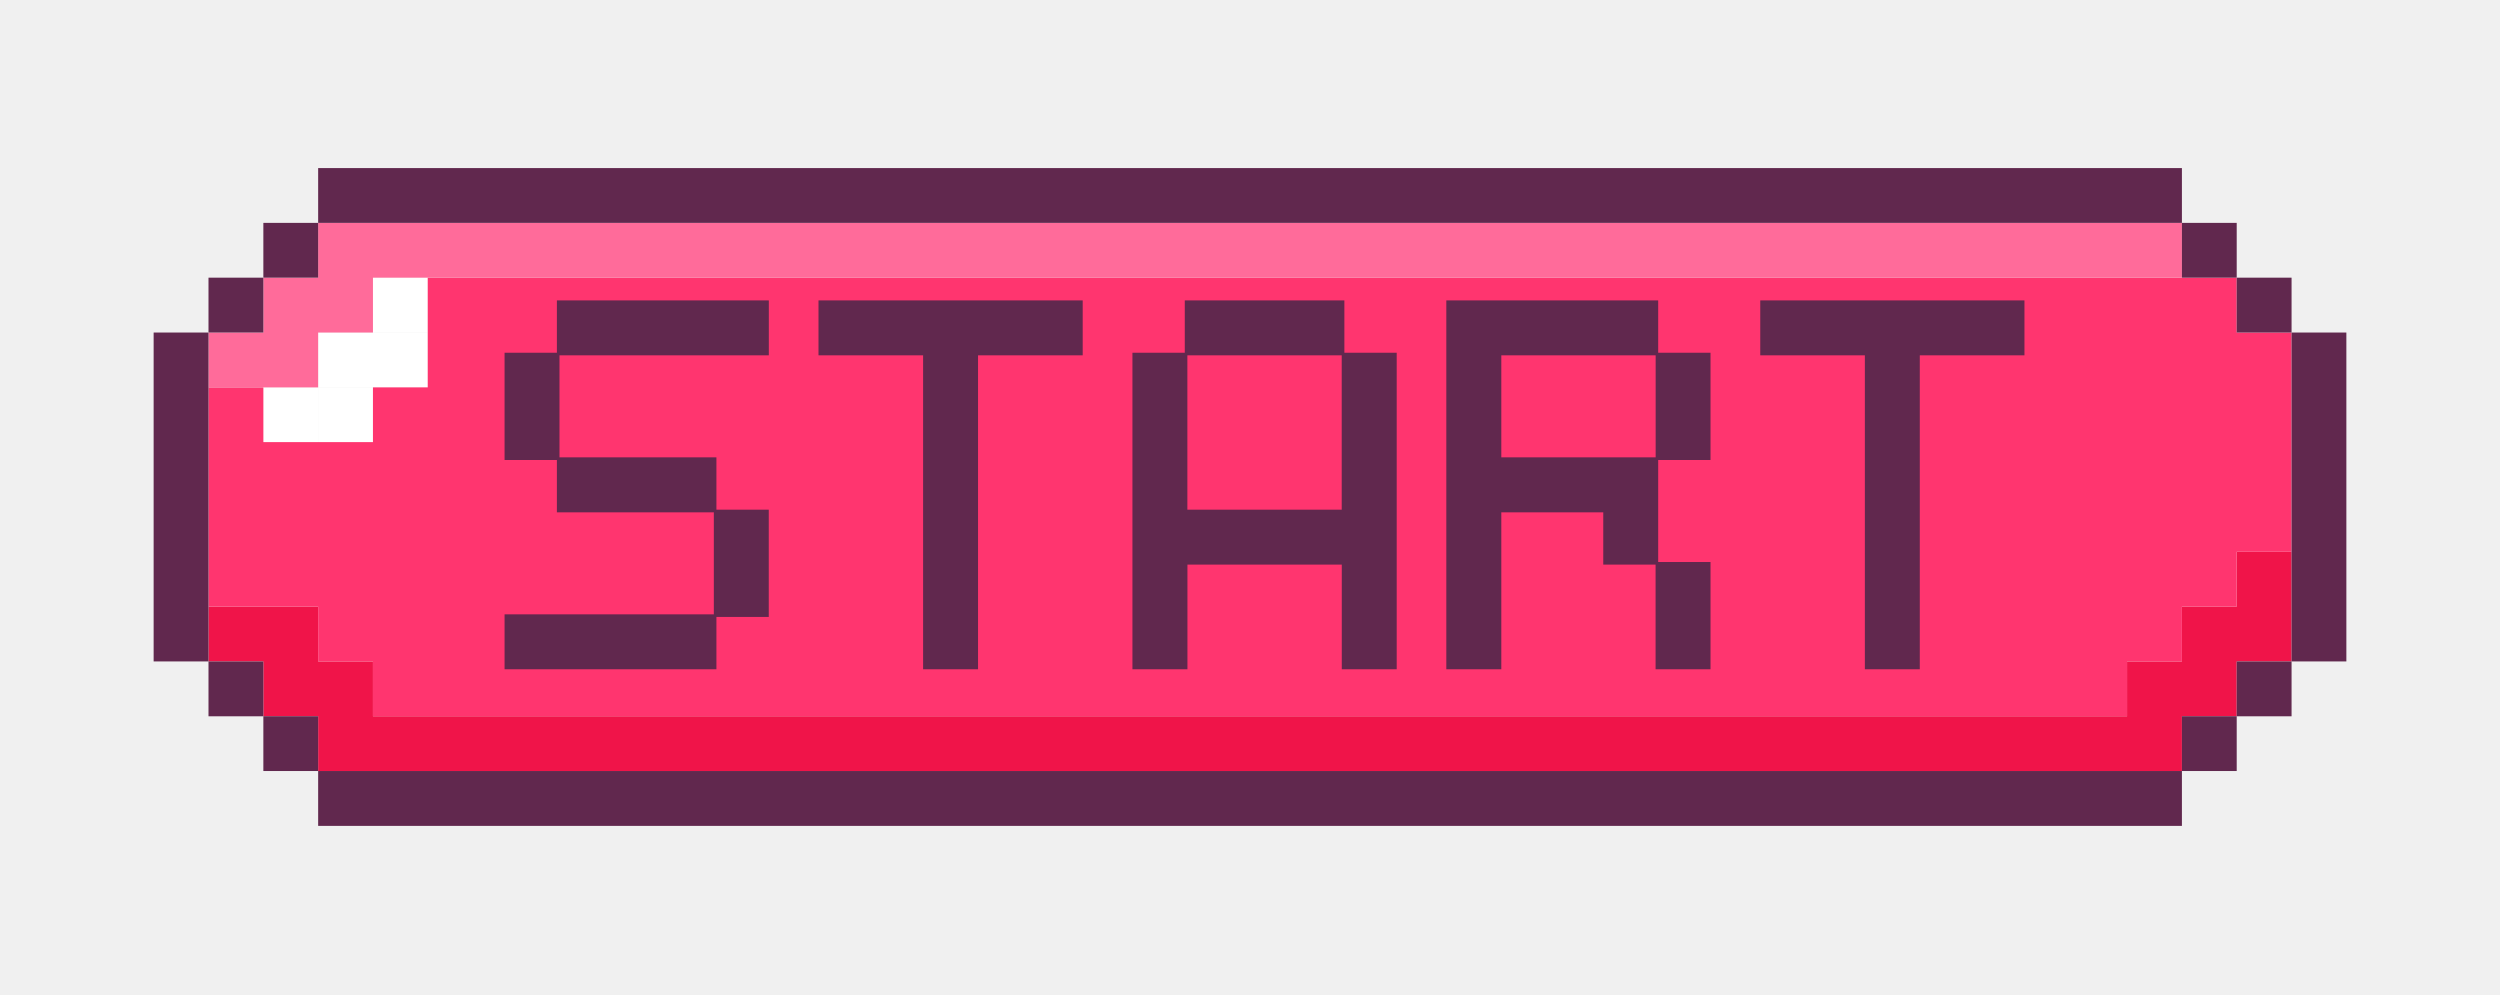
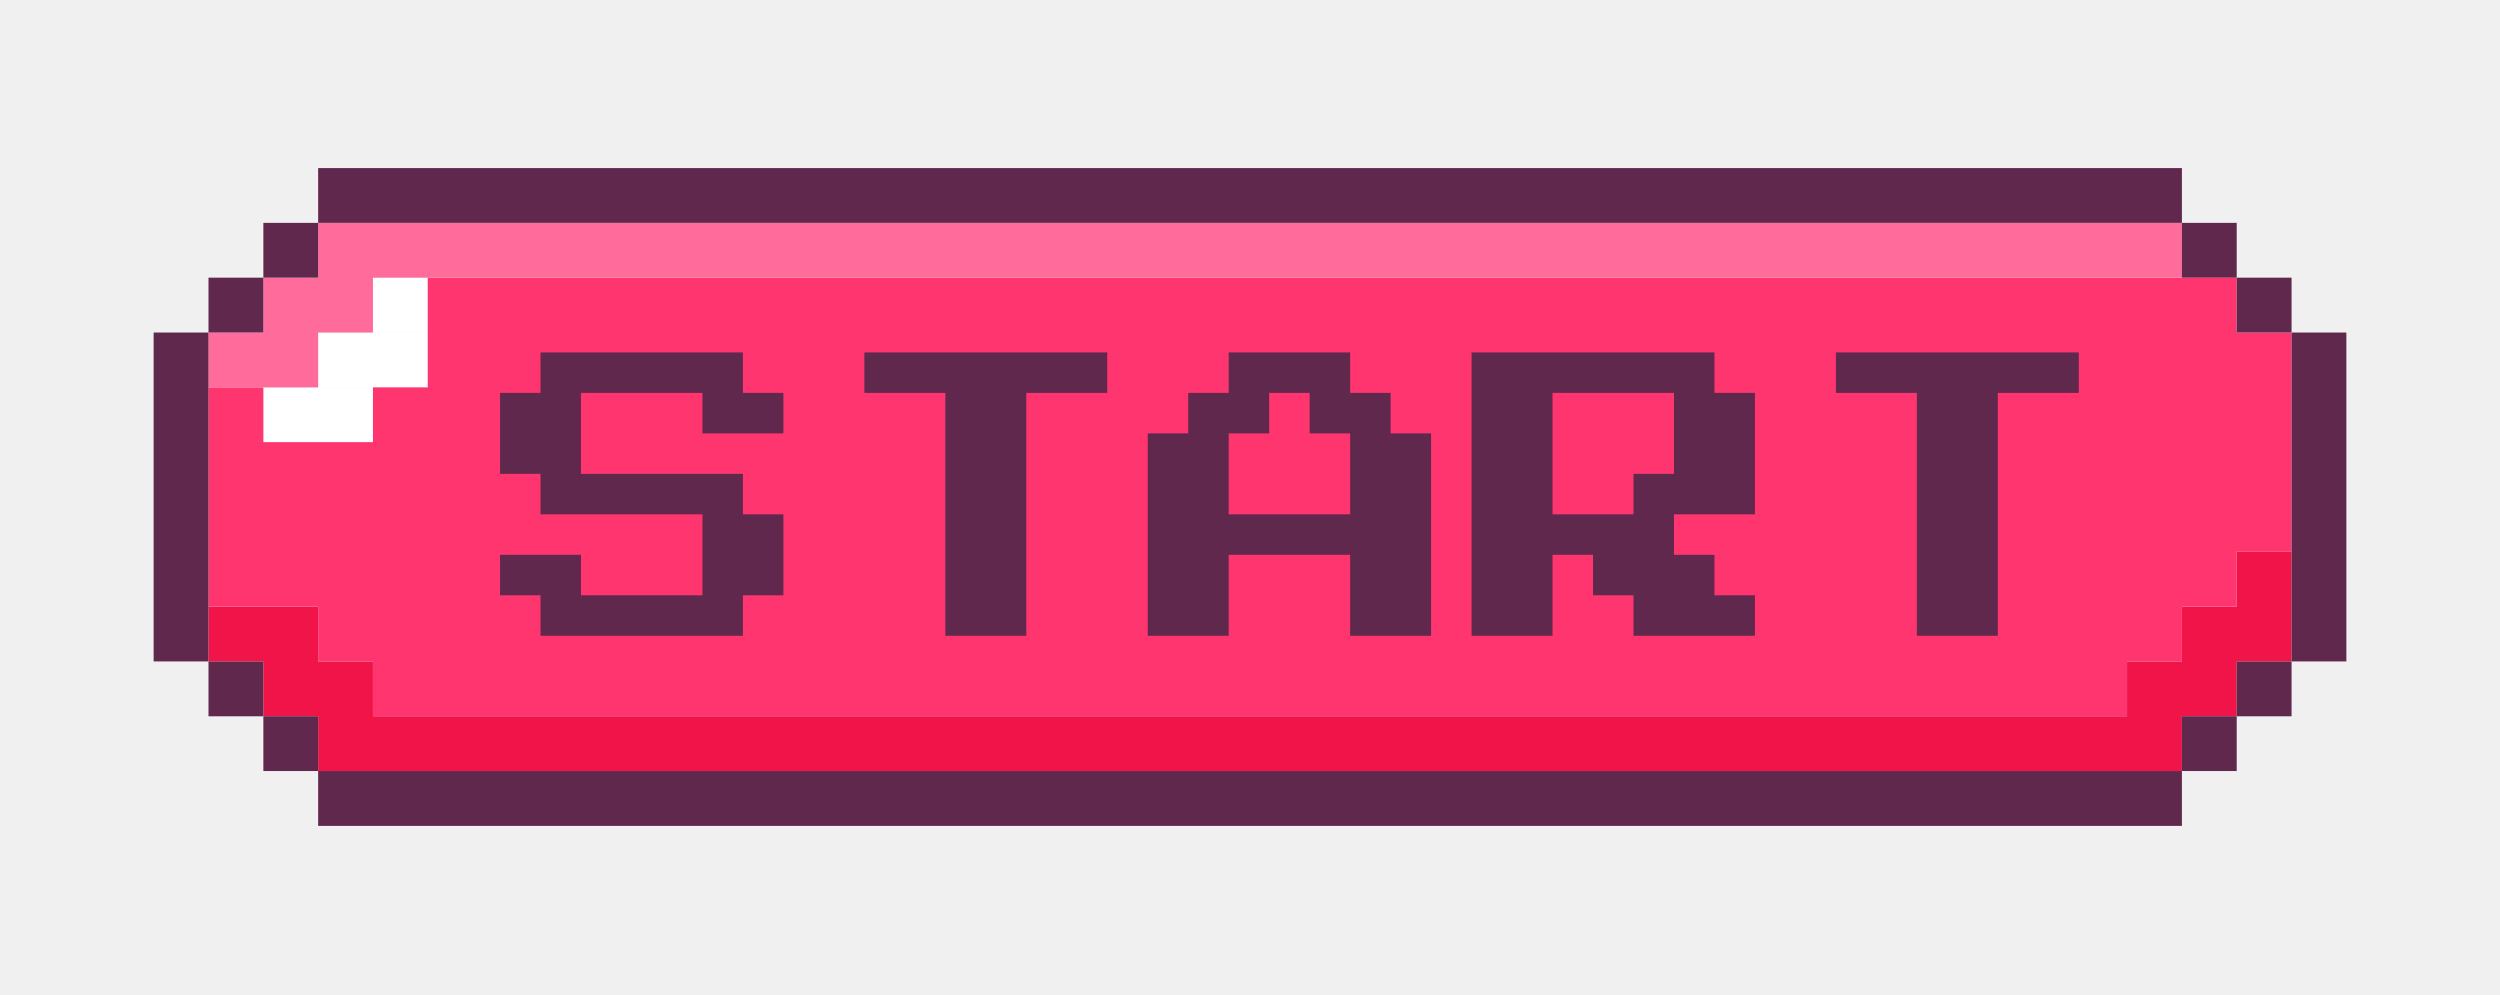
<svg xmlns="http://www.w3.org/2000/svg" version="1.0" id="_x2014_ÎÓÈ_x5F_1" x="0px" y="0px" width="3859.8px" height="1535.2px" viewBox="0 0 3859.8 1535.2" enable-background="new 0 0 3859.8 1535.2" xml:space="preserve">
  <g>
    <g>
-       <g>
-         <rect x="575.8" y="513.4" fill="#FFFFFF" width="84.6" height="84.7" />
-       </g>
-       <g>
-         <rect x="575.8" y="428.7" fill="#FFFFFF" width="84.6" height="84.7" />
-       </g>
-       <g>
-         <rect x="491.2" y="598.1" fill="#FFFFFF" width="84.7" height="84.6" />
-       </g>
-       <g>
-         <rect x="491.2" y="513.4" fill="#FFFFFF" width="84.7" height="84.7" />
-       </g>
-       <g>
-         <rect x="406.6" y="598.1" fill="#FFFFFF" width="84.6" height="84.6" />
-       </g>
-       <g>
-         <polygon fill="#F01449" points="3453.3,851.9 3453.3,936.6 3368.7,936.6 3368.7,1021.2 3284,1021.2 3284,1105.8 3199.5,1105.8      3114.8,1105.8 3030.2,1105.8 2945.5,1105.8 2860.9,1105.8 2776.3,1105.8 2691.7,1105.8 2607,1105.8 2522.4,1105.8 2437.7,1105.8      2353.1,1105.8 2268.5,1105.8 2183.8,1105.8 2099.2,1105.8 2014.5,1105.8 1929.9,1105.8 1845.3,1105.8 1760.7,1105.8 1676,1105.8      1591.4,1105.8 1506.7,1105.8 1422.2,1105.8 1337.5,1105.8 1252.9,1105.8 1168.2,1105.8 1083.6,1105.8 999,1105.8 914.4,1105.8      829.7,1105.8 745.1,1105.8 660.4,1105.8 575.8,1105.8 575.8,1021.2 491.2,1021.2 491.2,936.6 406.6,936.6 321.9,936.6      321.9,1021.2 406.6,1021.2 406.6,1105.8 491.2,1105.8 491.2,1190.4 575.8,1190.4 660.4,1190.4 745.1,1190.4 829.7,1190.4      914.4,1190.4 999,1190.4 1083.6,1190.4 1168.2,1190.4 1252.9,1190.4 1337.5,1190.4 1422.2,1190.4 1506.7,1190.4 1591.4,1190.4      1676,1190.4 1760.7,1190.4 1845.3,1190.4 1929.9,1190.4 2014.5,1190.4 2099.2,1190.4 2183.8,1190.4 2268.5,1190.4 2353.1,1190.4      2437.7,1190.4 2522.4,1190.4 2607,1190.4 2691.7,1190.4 2776.3,1190.4 2860.9,1190.4 2945.5,1190.4 3030.2,1190.4 3114.8,1190.4      3199.5,1190.4 3284,1190.4 3368.7,1190.4 3368.7,1105.8 3453.3,1105.8 3453.3,1021.2 3538,1021.2 3538,936.6 3538,851.9    " />
-       </g>
-       <g>
-         <polygon fill="#FF356F" points="3453.3,513.4 3453.3,428.7 3368.7,428.7 3284,428.7 3199.5,428.7 3114.8,428.7 3030.2,428.7      2945.5,428.7 2860.9,428.7 2776.3,428.7 2691.7,428.7 2607,428.7 2522.4,428.7 2437.7,428.7 2353.1,428.7 2268.5,428.7      2183.8,428.7 2099.2,428.7 2014.5,428.7 1929.9,428.7 1845.3,428.7 1760.7,428.7 1676,428.7 1591.4,428.7 1506.7,428.7      1422.2,428.7 1337.5,428.7 1252.9,428.7 1168.2,428.7 1083.6,428.7 999,428.7 914.4,428.7 829.7,428.7 745.1,428.7 660.4,428.7      660.4,513.4 660.4,598.1 575.8,598.1 575.8,682.6 491.2,682.6 406.6,682.6 406.6,598.1 321.9,598.1 321.9,682.6 321.9,767.3      321.9,851.9 321.9,936.6 406.6,936.6 491.2,936.6 491.2,1021.2 575.8,1021.2 575.8,1105.8 660.4,1105.8 745.1,1105.8      829.7,1105.8 914.4,1105.8 999,1105.8 1083.6,1105.8 1168.2,1105.8 1252.9,1105.8 1337.5,1105.8 1422.2,1105.8 1506.7,1105.8      1591.4,1105.8 1676,1105.8 1760.7,1105.8 1845.3,1105.8 1929.9,1105.8 2014.5,1105.8 2099.2,1105.8 2183.8,1105.8 2268.5,1105.8      2353.1,1105.8 2437.7,1105.8 2522.4,1105.8 2607,1105.8 2691.7,1105.8 2776.3,1105.8 2860.9,1105.8 2945.5,1105.8 3030.2,1105.8      3114.8,1105.8 3199.5,1105.8 3284,1105.8 3284,1021.2 3368.7,1021.2 3368.7,936.6 3453.3,936.6 3453.3,851.9 3538,851.9      3538,767.3 3538,682.6 3538,598.1 3538,513.4    " />
-       </g>
-       <g>
-         <polygon fill="#FF6B9A" points="3284,344.1 3199.5,344.1 3114.8,344.1 3030.2,344.1 2945.5,344.1 2860.9,344.1 2776.3,344.1      2691.7,344.1 2607,344.1 2522.4,344.1 2437.7,344.1 2353.1,344.1 2268.5,344.1 2183.8,344.1 2099.2,344.1 2014.5,344.1      1929.9,344.1 1845.3,344.1 1760.7,344.1 1676,344.1 1591.4,344.1 1506.7,344.1 1422.2,344.1 1337.5,344.1 1252.9,344.1      1168.2,344.1 1083.6,344.1 999,344.1 914.4,344.1 829.7,344.1 745.1,344.1 660.4,344.1 575.8,344.1 491.2,344.1 491.2,428.7      406.6,428.7 406.6,513.4 321.9,513.4 321.9,598.1 406.6,598.1 491.2,598.1 491.2,513.4 575.8,513.4 575.8,428.7 660.4,428.7      745.1,428.7 829.7,428.7 914.4,428.7 999,428.7 1083.6,428.7 1168.2,428.7 1252.9,428.7 1337.5,428.7 1422.2,428.7 1506.7,428.7      1591.4,428.7 1676,428.7 1760.7,428.7 1845.3,428.7 1929.9,428.7 2014.5,428.7 2099.2,428.7 2183.8,428.7 2268.5,428.7      2353.1,428.7 2437.7,428.7 2522.4,428.7 2607,428.7 2691.7,428.7 2776.3,428.7 2860.9,428.7 2945.5,428.7 3030.2,428.7      3114.8,428.7 3199.5,428.7 3284,428.7 3368.7,428.7 3368.7,344.1    " />
-       </g>
-       <g>
-         <g>
-           <polygon fill="#61284E" points="3538,513.4 3538,598.1 3538,682.6 3538,767.3 3538,851.9 3538,936.6 3538,1021.2 3622.6,1021.2       3622.6,936.6 3622.6,851.9 3622.6,767.3 3622.6,682.6 3622.6,598.1 3622.6,513.4     " />
-         </g>
-         <g>
-           <rect x="3453.3" y="1021.2" fill="#61284E" width="84.7" height="84.7" />
-         </g>
-         <g>
-           <rect x="3453.3" y="428.7" fill="#61284E" width="84.7" height="84.7" />
-         </g>
-         <g>
-           <rect x="3368.7" y="1105.8" fill="#61284E" width="84.6" height="84.6" />
-         </g>
-         <g>
-           <rect x="3368.7" y="344.1" fill="#61284E" width="84.6" height="84.6" />
-         </g>
-         <g>
-           <polygon fill="#61284E" points="3199.5,1190.4 3114.8,1190.4 3030.2,1190.4 2945.5,1190.4 2860.9,1190.4 2776.3,1190.4       2691.7,1190.4 2607,1190.4 2522.4,1190.4 2437.7,1190.4 2353.1,1190.4 2268.5,1190.4 2183.8,1190.4 2099.2,1190.4       2014.5,1190.4 1929.9,1190.4 1845.3,1190.4 1760.7,1190.4 1676,1190.4 1591.4,1190.4 1506.7,1190.4 1422.2,1190.4       1337.5,1190.4 1252.9,1190.4 1168.2,1190.4 1083.6,1190.4 999,1190.4 914.4,1190.4 829.7,1190.4 745.1,1190.4 660.4,1190.4       575.8,1190.4 491.2,1190.4 491.2,1275.1 575.8,1275.1 660.4,1275.1 745.1,1275.1 829.7,1275.1 914.4,1275.1 999,1275.1       1083.6,1275.1 1168.2,1275.1 1252.9,1275.1 1337.5,1275.1 1422.2,1275.1 1506.7,1275.1 1591.4,1275.1 1676,1275.1       1760.7,1275.1 1845.3,1275.1 1929.9,1275.1 2014.5,1275.1 2099.2,1275.1 2183.8,1275.1 2268.5,1275.1 2353.1,1275.1       2437.7,1275.1 2522.4,1275.1 2607,1275.1 2691.7,1275.1 2776.3,1275.1 2860.9,1275.1 2945.5,1275.1 3030.2,1275.1       3114.8,1275.1 3199.5,1275.1 3284,1275.1 3368.7,1275.1 3368.7,1190.4 3284,1190.4     " />
-         </g>
-         <g>
-           <polygon fill="#61284E" points="660.4,344.1 745.1,344.1 829.7,344.1 914.4,344.1 999,344.1 1083.6,344.1 1168.2,344.1       1252.9,344.1 1337.5,344.1 1422.2,344.1 1506.7,344.1 1591.4,344.1 1676,344.1 1760.7,344.1 1845.3,344.1 1929.9,344.1       2014.5,344.1 2099.2,344.1 2183.8,344.1 2268.5,344.1 2353.1,344.1 2437.7,344.1 2522.4,344.1 2607,344.1 2691.7,344.1       2776.3,344.1 2860.9,344.1 2945.5,344.1 3030.2,344.1 3114.8,344.1 3199.5,344.1 3284,344.1 3368.7,344.1 3368.7,259.5       3284,259.5 3199.5,259.5 3114.8,259.5 3030.2,259.5 2945.5,259.5 2860.9,259.5 2776.3,259.5 2691.7,259.5 2607,259.5       2522.4,259.5 2437.7,259.5 2353.1,259.5 2268.5,259.5 2183.8,259.5 2099.2,259.5 2014.5,259.5 1929.9,259.5 1845.3,259.5       1760.7,259.5 1676,259.5 1591.4,259.5 1506.7,259.5 1422.2,259.5 1337.5,259.5 1252.9,259.5 1168.2,259.5 1083.6,259.5       999,259.5 914.4,259.5 829.7,259.5 745.1,259.5 660.4,259.5 575.8,259.5 491.2,259.5 491.2,344.1 575.8,344.1     " />
-         </g>
-         <g>
-           <rect x="406.6" y="1105.8" fill="#61284E" width="84.6" height="84.6" />
-         </g>
-         <g>
-           <rect x="406.6" y="344.1" fill="#61284E" width="84.6" height="84.6" />
-         </g>
-         <g>
-           <rect x="321.9" y="1021.2" fill="#61284E" width="84.7" height="84.7" />
-         </g>
-         <g>
-           <rect x="321.9" y="428.7" fill="#61284E" width="84.7" height="84.7" />
-         </g>
-         <g>
-           <polygon fill="#61284E" points="321.9,851.9 321.9,767.3 321.9,682.6 321.9,598.1 321.9,513.4 237.2,513.4 237.2,598.1       237.2,682.6 237.2,767.3 237.2,851.9 237.2,936.6 237.2,1021.2 321.9,1021.2 321.9,936.6     " />
-         </g>
-       </g>
+       <rect x="575.8" y="513.4" fill="#FFFFFF" width="84.6" height="84.7" />
+     </g>
+     <g>
+       <rect x="575.8" y="428.7" fill="#FFFFFF" width="84.6" height="84.7" />
+     </g>
+     <g>
+       <rect x="491.2" y="598.1" fill="#FFFFFF" width="84.7" height="84.6" />
+     </g>
+     <g>
+       <rect x="491.2" y="513.4" fill="#FFFFFF" width="84.7" height="84.7" />
+     </g>
+     <g>
+       <rect x="406.6" y="598.1" fill="#FFFFFF" width="84.6" height="84.6" />
+     </g>
+     <g>
+       <polygon fill="#F01449" points="3453.3,851.9 3453.3,936.6 3368.7,936.6 3368.7,1021.2 3284,1021.2 3284,1105.8 3199.5,1105.8     3114.8,1105.8 3030.2,1105.8 2945.5,1105.8 2860.9,1105.8 2776.3,1105.8 2691.7,1105.8 2607,1105.8 2522.4,1105.8 2437.7,1105.8     2353.1,1105.8 2268.5,1105.8 2183.8,1105.8 2099.2,1105.8 2014.5,1105.8 1929.9,1105.8 1845.3,1105.8 1760.7,1105.8 1676,1105.8     1591.4,1105.8 1506.7,1105.8 1422.2,1105.8 1337.5,1105.8 1252.9,1105.8 1168.2,1105.8 1083.6,1105.8 999,1105.8 914.4,1105.8     829.7,1105.8 745.1,1105.8 660.4,1105.8 575.8,1105.8 575.8,1021.2 491.2,1021.2 491.2,936.6 406.6,936.6 321.9,936.6     321.9,1021.2 406.6,1021.2 406.6,1105.8 491.2,1105.8 491.2,1190.4 575.8,1190.4 660.4,1190.4 745.1,1190.4 829.7,1190.4     914.4,1190.4 999,1190.4 1083.6,1190.4 1168.2,1190.4 1252.9,1190.4 1337.5,1190.4 1422.2,1190.4 1506.7,1190.4 1591.4,1190.4     1676,1190.4 1760.7,1190.4 1845.3,1190.4 1929.9,1190.4 2014.5,1190.4 2099.2,1190.4 2183.8,1190.4 2268.5,1190.4 2353.1,1190.4     2437.7,1190.4 2522.4,1190.4 2607,1190.4 2691.7,1190.4 2776.3,1190.4 2860.9,1190.4 2945.5,1190.4 3030.2,1190.4 3114.8,1190.4     3199.5,1190.4 3284,1190.4 3368.7,1190.4 3368.7,1105.8 3453.3,1105.8 3453.3,1021.2 3538,1021.2 3538,936.6 3538,851.9   " />
+     </g>
+     <g>
+       <polygon fill="#FF356F" points="3453.3,513.4 3453.3,428.7 3368.7,428.7 3284,428.7 3199.5,428.7 3114.8,428.7 3030.2,428.7     2945.5,428.7 2860.9,428.7 2776.3,428.7 2691.7,428.7 2607,428.7 2522.4,428.7 2437.7,428.7 2353.1,428.7 2268.5,428.7     2183.8,428.7 2099.2,428.7 2014.5,428.7 1929.9,428.7 1845.3,428.7 1760.7,428.7 1676,428.7 1591.4,428.7 1506.7,428.7     1422.2,428.7 1337.5,428.7 1252.9,428.7 1168.2,428.7 1083.6,428.7 999,428.7 914.4,428.7 829.7,428.7 745.1,428.7 660.4,428.7     660.4,513.4 660.4,598.1 575.8,598.1 575.8,682.6 491.2,682.6 406.6,682.6 406.6,598.1 321.9,598.1 321.9,682.6 321.9,767.3     321.9,851.9 321.9,936.6 406.6,936.6 491.2,936.6 491.2,1021.2 575.8,1021.2 575.8,1105.8 660.4,1105.8 745.1,1105.8     829.7,1105.8 914.4,1105.8 999,1105.8 1083.6,1105.8 1168.2,1105.8 1252.9,1105.8 1337.5,1105.8 1422.2,1105.8 1506.7,1105.8     1591.4,1105.8 1676,1105.8 1760.7,1105.8 1845.3,1105.8 1929.9,1105.8 2014.5,1105.8 2099.2,1105.8 2183.8,1105.8 2268.5,1105.8     2353.1,1105.8 2437.7,1105.8 2522.4,1105.8 2607,1105.8 2691.7,1105.8 2776.3,1105.8 2860.9,1105.8 2945.5,1105.8 3030.2,1105.8     3114.8,1105.8 3199.5,1105.8 3284,1105.8 3284,1021.2 3368.7,1021.2 3368.7,936.6 3453.3,936.6 3453.3,851.9 3538,851.9     3538,767.3 3538,682.6 3538,598.1 3538,513.4   " />
+     </g>
+     <g>
+       <polygon fill="#FF6B9A" points="3284,344.1 3199.5,344.1 3114.8,344.1 3030.2,344.1 2945.5,344.1 2860.9,344.1 2776.3,344.1     2691.7,344.1 2607,344.1 2522.4,344.1 2437.7,344.1 2353.1,344.1 2268.5,344.1 2183.8,344.1 2099.2,344.1 2014.5,344.1     1929.9,344.1 1845.3,344.1 1760.7,344.1 1676,344.1 1591.4,344.1 1506.7,344.1 1422.2,344.1 1337.5,344.1 1252.9,344.1     1168.2,344.1 1083.6,344.1 999,344.1 914.4,344.1 829.7,344.1 745.1,344.1 660.4,344.1 575.8,344.1 491.2,344.1 491.2,428.7     406.6,428.7 406.6,513.4 321.9,513.4 321.9,598.1 406.6,598.1 491.2,598.1 491.2,513.4 575.8,513.4 575.8,428.7 660.4,428.7     745.1,428.7 829.7,428.7 914.4,428.7 999,428.7 1083.6,428.7 1168.2,428.7 1252.9,428.7 1337.5,428.7 1422.2,428.7 1506.7,428.7     1591.4,428.7 1676,428.7 1760.7,428.7 1845.3,428.7 1929.9,428.7 2014.5,428.7 2099.2,428.7 2183.8,428.7 2268.5,428.7     2353.1,428.7 2437.7,428.7 2522.4,428.7 2607,428.7 2691.7,428.7 2776.3,428.7 2860.9,428.7 2945.5,428.7 3030.2,428.7     3114.8,428.7 3199.5,428.7 3284,428.7 3368.7,428.7 3368.7,344.1   " />
    </g>
    <g>
      <g>
-         <path fill="#61284E" d="M863.8,706.1h242.3v80.8h80.8v165.6h-80.8v80.8H779v-84.8h323.1V791H859.8v-80.8H779V544.6h80.8v-80.8     h327.2v84.8H863.8V706.1z" />
+         <polygon fill="#61284E" points="3538,513.4 3538,598.1 3538,682.6 3538,767.3 3538,851.9 3538,936.6 3538,1021.2 3622.6,1021.2      3622.6,936.6 3622.6,851.9 3622.6,767.3 3622.6,682.6 3622.6,598.1 3622.6,513.4    " />
      </g>
      <g>
-         <path fill="#61284E" d="M1263.7,463.8h407.9v84.8h-161.6v484.7h-84.8V548.6h-161.5V463.8z" />
+         <rect x="3453.3" y="1021.2" fill="#61284E" width="84.7" height="84.7" />
      </g>
      <g>
-         <path fill="#61284E" d="M1833.2,1033.3h-84.8V544.6h80.8v-80.8h246.4v80.8h80.8v488.7h-84.8V871.7h-238.3V1033.3z M1833.2,786.9     h238.3V548.6h-238.3V786.9z" />
+         <rect x="3453.3" y="428.7" fill="#61284E" width="84.7" height="84.7" />
      </g>
      <g>
-         <path fill="#61284E" d="M2475.4,791h-157.5v242.3H2233V463.8h327.1v80.8h80.8v165.6h-80.8v157.5h80.8v165.6h-84.8V871.7h-80.8     V791z M2317.9,706.1h238.3V548.6h-238.3V706.1z" />
+         <rect x="3368.7" y="1105.8" fill="#61284E" width="84.6" height="84.6" />
      </g>
      <g>
-         <path fill="#61284E" d="M2717.7,463.8h407.9v84.8h-161.6v484.7h-84.8V548.6h-161.5V463.8z" />
+         <rect x="3368.7" y="344.1" fill="#61284E" width="84.6" height="84.6" />
+       </g>
+       <g>
+         <polygon fill="#61284E" points="3199.5,1190.4 3114.8,1190.4 3030.2,1190.4 2945.5,1190.4 2860.9,1190.4 2776.3,1190.4      2691.7,1190.4 2607,1190.4 2522.4,1190.4 2437.7,1190.4 2353.1,1190.4 2268.5,1190.4 2183.8,1190.4 2099.2,1190.4 2014.5,1190.4      1929.9,1190.4 1845.3,1190.4 1760.7,1190.4 1676,1190.4 1591.4,1190.4 1506.7,1190.4 1422.2,1190.4 1337.5,1190.4 1252.9,1190.4      1168.2,1190.4 1083.6,1190.4 999,1190.4 914.4,1190.4 829.7,1190.4 745.1,1190.4 660.4,1190.4 575.8,1190.4 491.2,1190.4      491.2,1275.1 575.8,1275.1 660.4,1275.1 745.1,1275.1 829.7,1275.1 914.4,1275.1 999,1275.1 1083.6,1275.1 1168.2,1275.1      1252.9,1275.1 1337.5,1275.1 1422.2,1275.1 1506.7,1275.1 1591.4,1275.1 1676,1275.1 1760.7,1275.1 1845.3,1275.1 1929.9,1275.1      2014.5,1275.1 2099.2,1275.1 2183.8,1275.1 2268.5,1275.1 2353.1,1275.1 2437.7,1275.1 2522.4,1275.1 2607,1275.1 2691.7,1275.1      2776.3,1275.1 2860.9,1275.1 2945.5,1275.1 3030.2,1275.1 3114.8,1275.1 3199.5,1275.1 3284,1275.1 3368.7,1275.1 3368.7,1190.4      3284,1190.4    " />
+       </g>
+       <g>
+         <polygon fill="#61284E" points="660.4,344.1 745.1,344.1 829.7,344.1 914.4,344.1 999,344.1 1083.6,344.1 1168.2,344.1      1252.9,344.1 1337.5,344.1 1422.2,344.1 1506.7,344.1 1591.4,344.1 1676,344.1 1760.7,344.1 1845.3,344.1 1929.9,344.1      2014.5,344.1 2099.2,344.1 2183.8,344.1 2268.5,344.1 2353.1,344.1 2437.7,344.1 2522.4,344.1 2607,344.1 2691.7,344.1      2776.3,344.1 2860.9,344.1 2945.5,344.1 3030.2,344.1 3114.8,344.1 3199.5,344.1 3284,344.1 3368.7,344.1 3368.7,259.5      3284,259.5 3199.5,259.5 3114.8,259.5 3030.2,259.5 2945.5,259.5 2860.9,259.5 2776.3,259.5 2691.7,259.5 2607,259.5      2522.4,259.5 2437.7,259.5 2353.1,259.5 2268.5,259.5 2183.8,259.5 2099.2,259.5 2014.5,259.5 1929.9,259.5 1845.3,259.5      1760.7,259.5 1676,259.5 1591.4,259.5 1506.7,259.5 1422.2,259.5 1337.5,259.5 1252.9,259.5 1168.2,259.5 1083.6,259.5      999,259.5 914.4,259.5 829.7,259.5 745.1,259.5 660.4,259.5 575.8,259.5 491.2,259.5 491.2,344.1 575.8,344.1    " />
+       </g>
+       <g>
+         <rect x="406.6" y="1105.8" fill="#61284E" width="84.6" height="84.6" />
+       </g>
+       <g>
+         <rect x="406.6" y="344.1" fill="#61284E" width="84.6" height="84.6" />
+       </g>
+       <g>
+         <rect x="321.9" y="1021.2" fill="#61284E" width="84.7" height="84.7" />
+       </g>
+       <g>
+         <rect x="321.9" y="428.7" fill="#61284E" width="84.7" height="84.7" />
+       </g>
+       <g>
+         <polygon fill="#61284E" points="321.9,851.9 321.9,767.3 321.9,682.6 321.9,598.1 321.9,513.4 237.2,513.4 237.2,598.1      237.2,682.6 237.2,767.3 237.2,851.9 237.2,936.6 237.2,1021.2 321.9,1021.2 321.9,936.6    " />
      </g>
    </g>
  </g>
  <g>
- </g>
-   <g>
- </g>
-   <g>
- </g>
-   <g>
- </g>
-   <g>
- </g>
-   <g>
- </g>
+     <path fill="#61284E" d="M834.5,981.6v-62.5H772v-62.5h125v62.5h187.5v-125h-250v-62.5H772v-125h62.5v-62.5H1147v62.5h62.5v62.5   h-125v-62.5H897v125h250v62.5h62.5v125H1147v62.5H834.5z" />
+     <path fill="#61284E" d="M1459.5,981.6v-375h-125v-62.5h375v62.5h-125v375H1459.5z" />
+     <path fill="#61284E" d="M1772,981.6V669.1h62.5v-62.5h62.5v-62.5h187.5v62.5h62.5v62.5h62.5v312.5h-125v-125H1897v125H1772z    M1897,794.1h187.5v-125H2022v-62.5h-62.5v62.5H1897V794.1z" />
+     <path fill="#61284E" d="M2272,981.6V544.1h375v62.5h62.5v187.5h-125v62.5h62.5v62.5h62.5v62.5H2522v-62.5h-62.5v-62.5H2397v125   H2272z M2397,794.1h125v-62.5h62.5v-125H2397V794.1z" />
+     <path fill="#61284E" d="M2959.5,981.6v-375h-125v-62.5h375v62.5h-125v375H2959.5z" />
+   </g>
</svg>
